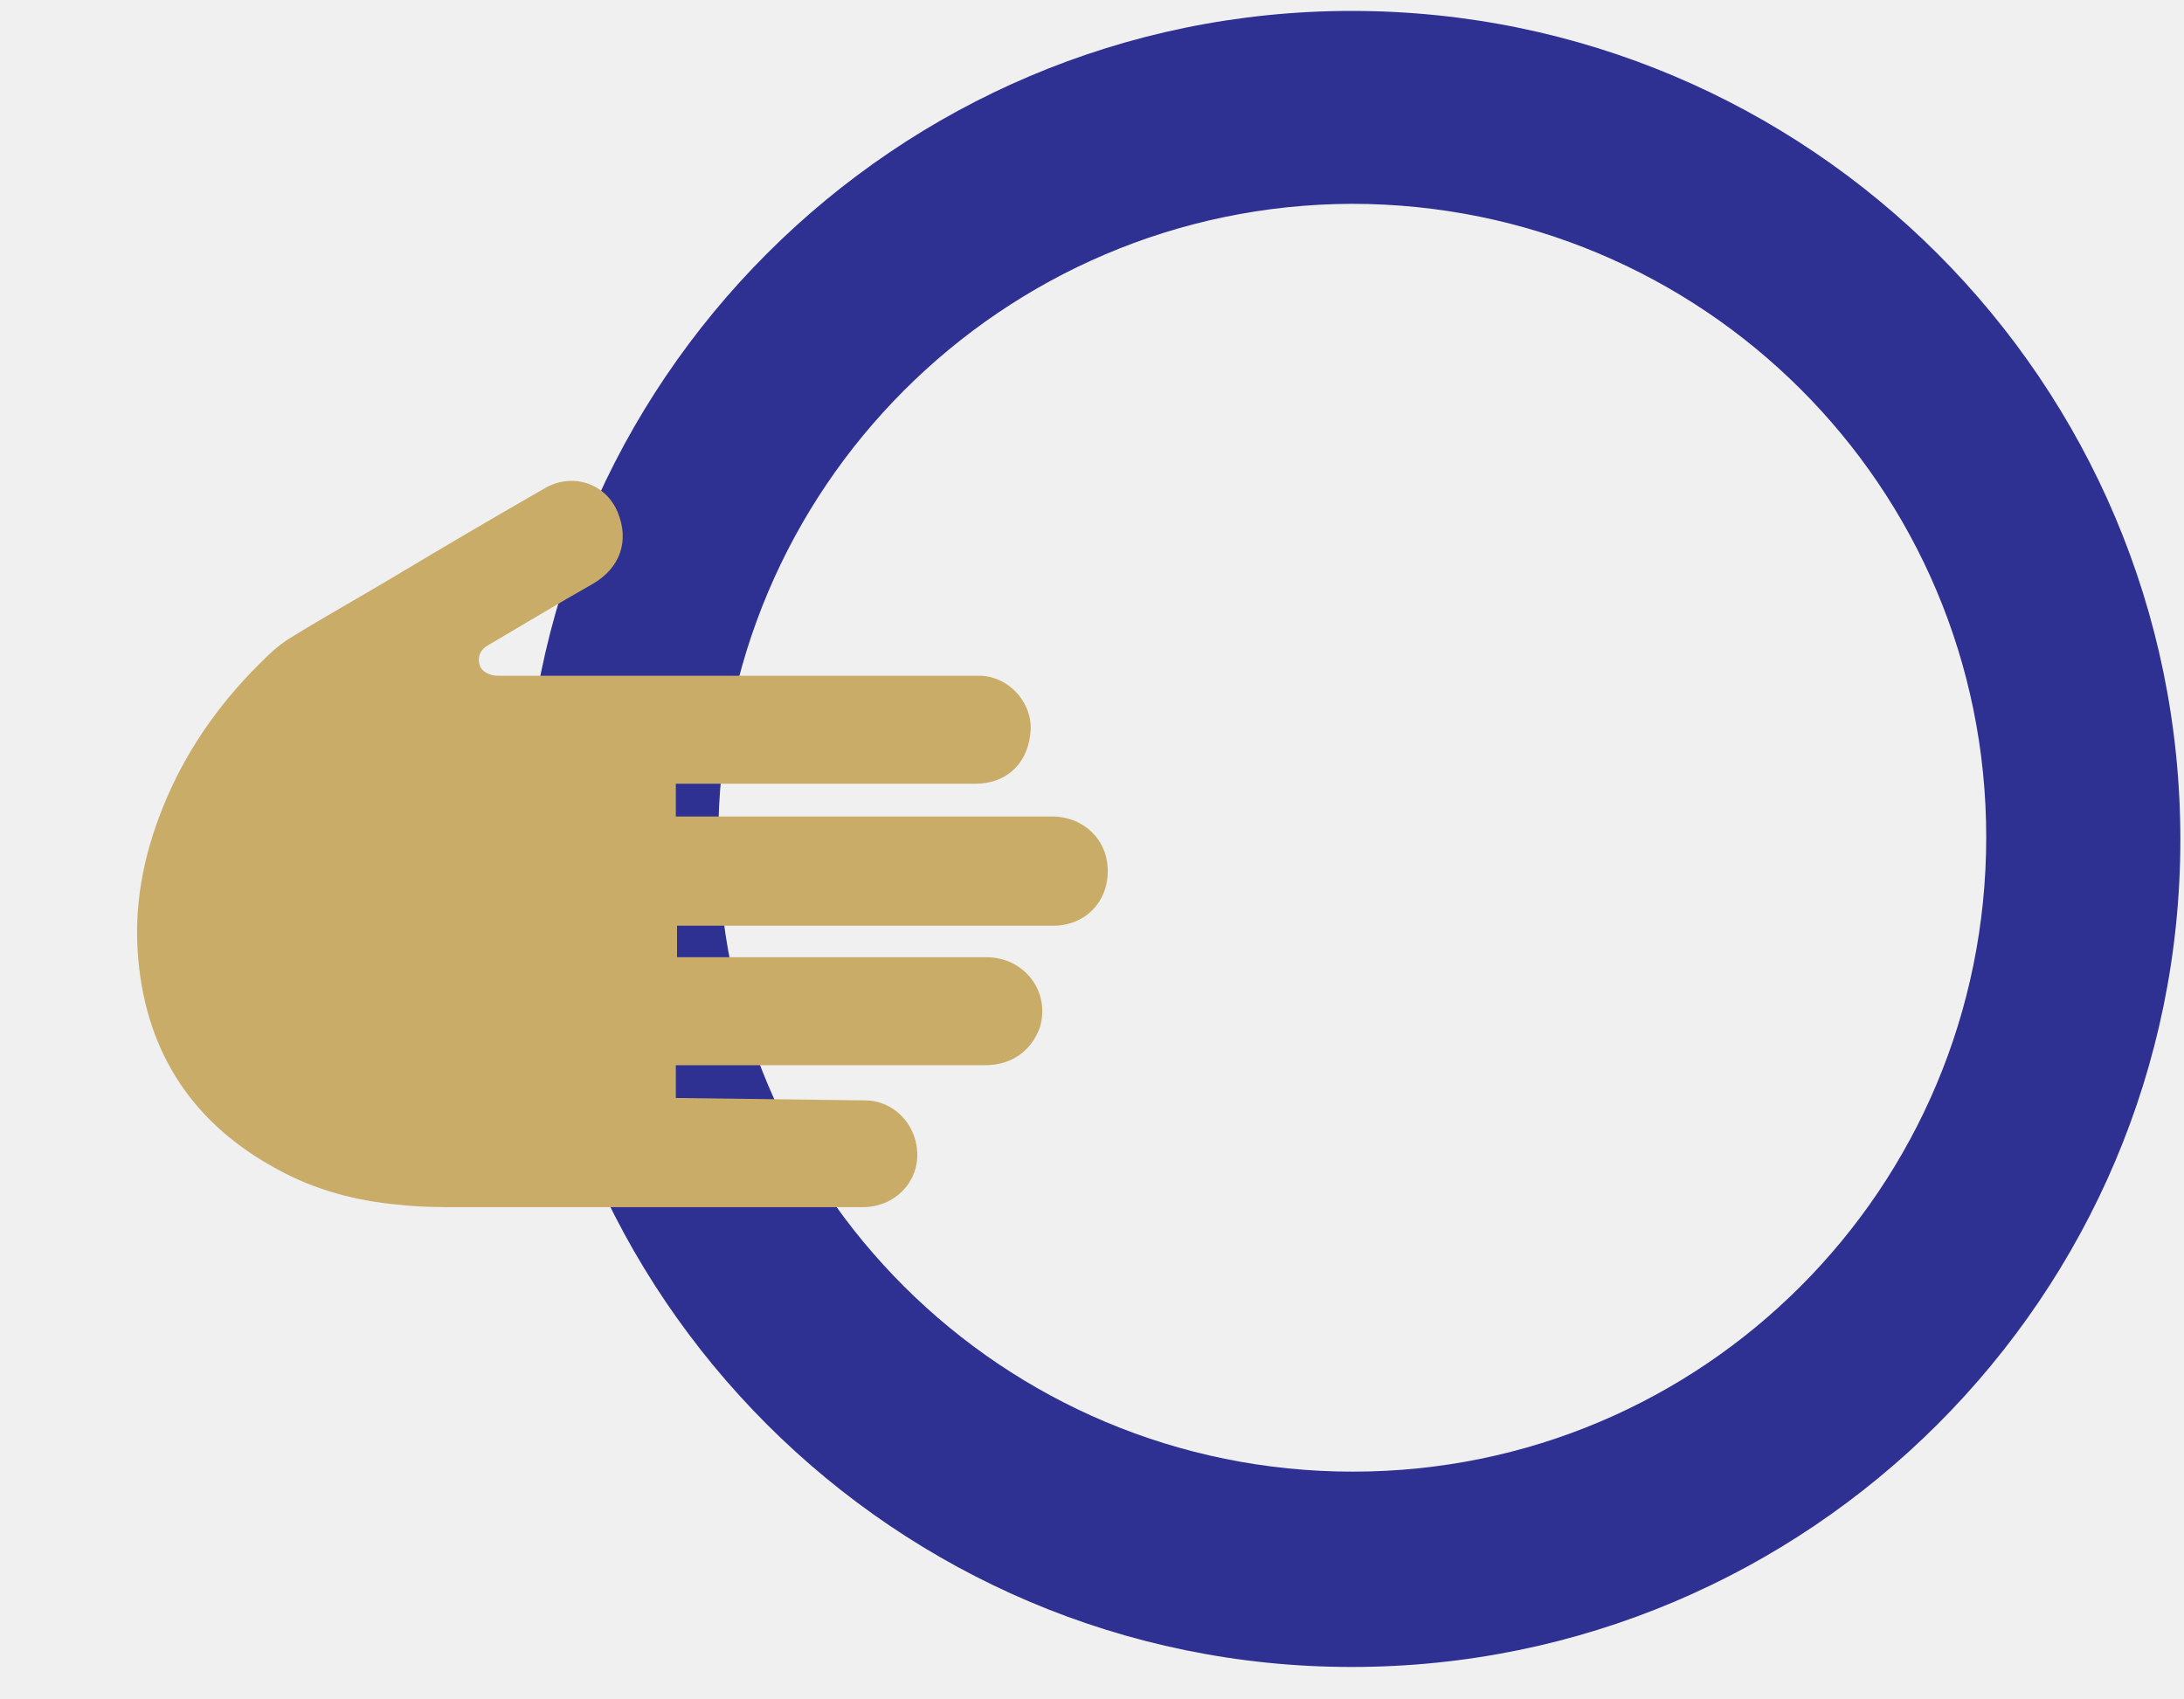
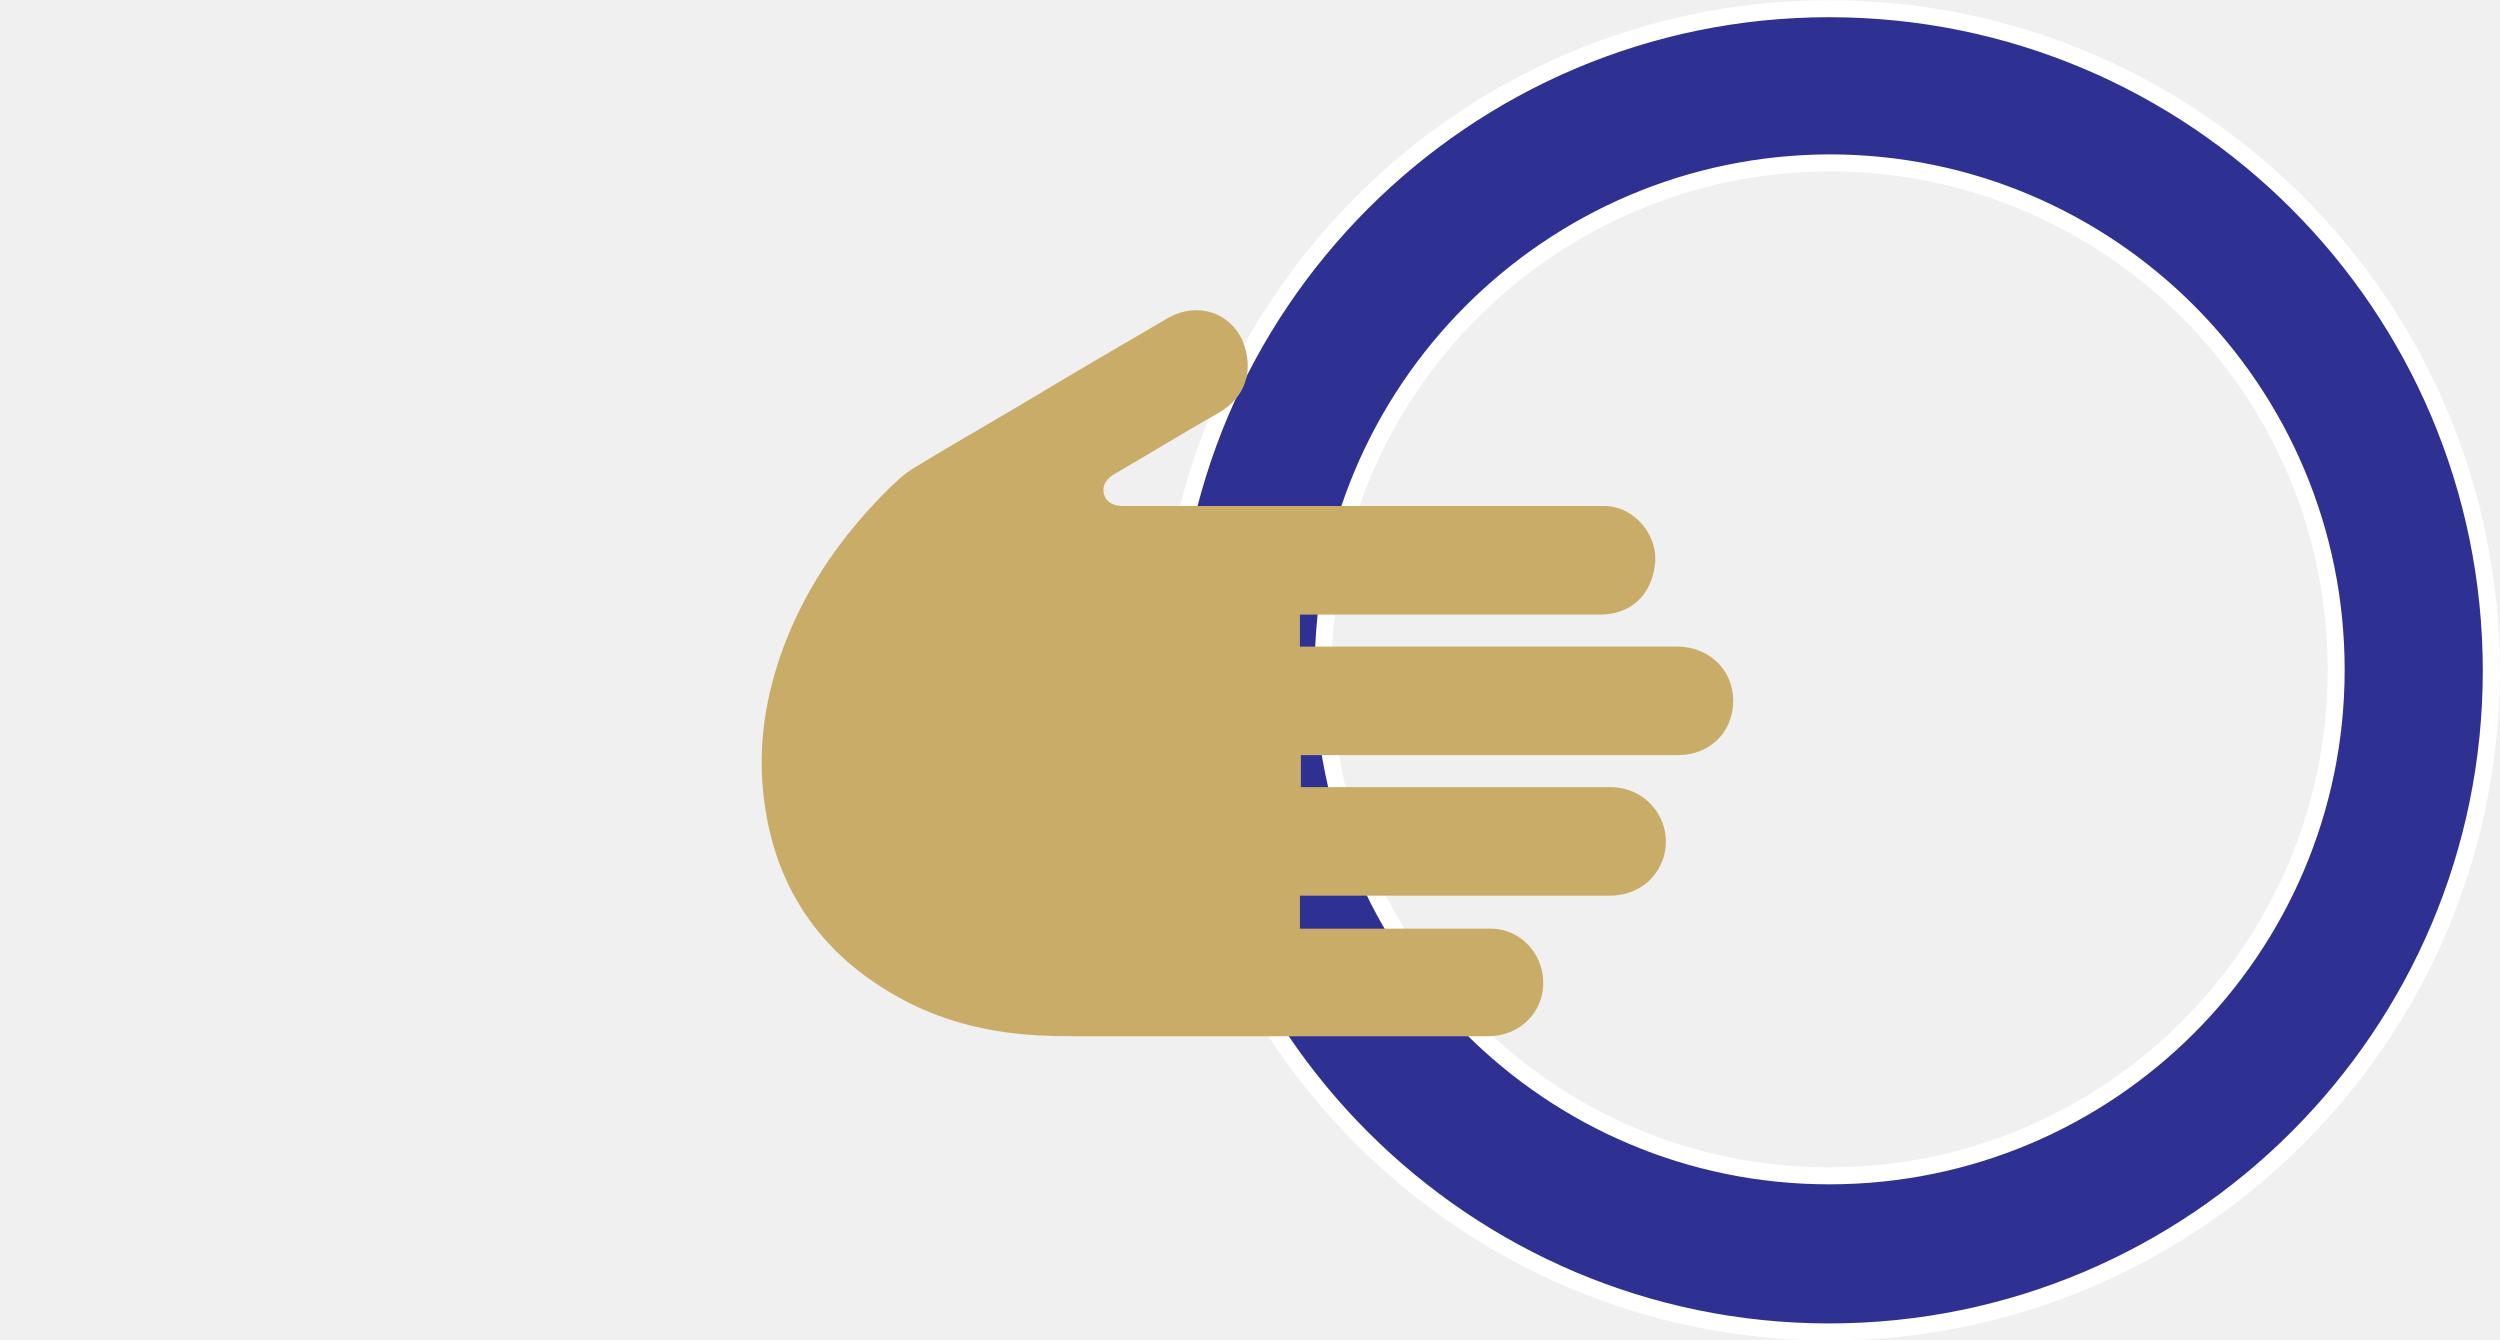
- <svg xmlns="http://www.w3.org/2000/svg" version="1.1" viewBox="0 0 180 140">
+ <svg xmlns="http://www.w3.org/2000/svg" version="1.1" id="Layer_1" x="0px" y="0px" viewBox="0 0 257.9 138.2" style="enable-background:new 0 0 257.9 138.2;" xml:space="preserve">
  <style type="text/css">
- 	.st0{fill:#2E3192;}
+ 	.st0{fill:#2E3192;stroke:#FFFFFF;stroke-width:1.75;stroke-miterlimit:10;}
+ 	.st1{fill:none;}
	.st2{fill:#C9AC68;}
</style>
-   <path class="st0" d="M111.4,137.4c37.7,0,68.3-30.6,68.3-68.2c0-37.7-30.6-68.3-68.3-68.3c-37.6,0-68.2,30.6-68.2,68.3  C43.2,106.8,73.8,137.4,111.4,137.4z M111.4,16.8c28.9,0,52.3,23.3,52.3,52.2s-23.3,52.3-52.2,52.3s-52.3-23.3-52.3-52.2  c0,0,0,0,0,0C59.2,40.3,82.6,16.9,111.4,16.8z" />
-   <path class="st2" d="M55.7,90.5v-2.7h25.5c2.2,0,3.8-1.2,4.5-3.1c0.9-3-1.3-5.8-4.4-5.8H55.8v-2.6h31c2.6,0,4.5-1.9,4.5-4.5  s-2-4.5-4.6-4.5h-31v-2.7h24.7c2.4,0,4.2-1.5,4.5-4c0.4-2.5-1.7-4.9-4.2-4.9H41.1c-0.6,0-1.2-0.2-1.5-0.7c-0.3-0.7-0.1-1.4,0.6-1.8  c2.9-1.7,5.7-3.4,8.7-5.1c2.2-1.3,3-3.5,2-5.9c-1-2.4-3.8-3.3-6.1-1.9c-4,2.3-8.1,4.7-12.1,7.1c-3,1.8-5.9,3.4-8.8,5.2  c-1,0.6-1.8,1.4-2.6,2.2c-3.4,3.4-6.1,7.3-7.9,11.8c-1.6,4-2.4,8.1-2,12.5c0.7,7.8,4.6,13.6,11.5,17.3c3.1,1.7,6.5,2.6,10,2.9  c1.7,0.2,3.4,0.2,4.9,0.2h33.3c2.6,0,4.6-2,4.5-4.5c-0.1-2.4-2-4.3-4.3-4.3L55.7,90.5z" />
+   <g>
+     <path class="st0" d="M188.7,137.4c37.7,0,68.3-30.6,68.3-68.2c0-37.7-30.6-68.3-68.3-68.3c-37.6,0-68.2,30.6-68.2,68.3   C120.5,106.8,151.1,137.4,188.7,137.4z M188.7,16.8c28.9,0,52.3,23.4,52.3,52.3c0,28.8-23.4,52.2-52.3,52.2   c-28.8,0-52.2-23.4-52.2-52.2S159.9,16.9,188.7,16.8z" />
+     <path class="st1" d="M68.3,1.2C30.6,1.2,0,31.8,0,69.4c0,37.7,30.6,68.3,68.3,68.3c37.6,0,68.2-30.6,68.2-68.3   C136.5,31.8,105.9,1.2,68.3,1.2z M68.3,121.7C39.4,121.7,16,98.3,16,69.4c0-28.8,23.4-52.2,52.3-52.2c28.8,0,52.2,23.4,52.2,52.2   C120.5,98.3,97.1,121.7,68.3,121.7z" />
+     <g>
+       <path class="st2" d="M134.1,95.8c0-1.1,0-2.2,0-3.4c0.3,0,0.6,0,0.9,0c10.3,0,20.6,0,31,0c2.7,0,4.8-1.5,5.6-3.9    c1.1-3.7-1.6-7.3-5.5-7.3c-8.9,0-17.8,0-26.7,0c-1.7,0-3.5,0-5.2,0c0-1.1,0-2.2,0-3.3c0.3,0,0.6,0,0.9,0c12.7,0,25.3,0,38,0    c3.3,0,5.7-2.4,5.7-5.6s-2.5-5.6-5.8-5.6c-12.6,0-25.2,0-37.9,0c-0.3,0-0.6,0-1,0c0-1.1,0-2.2,0-3.3c0.3,0,0.6,0,0.9,0    c10,0,20.1,0,30.1,0c3,0,5.2-1.9,5.6-5c0.5-3.1-2.1-6.2-5.2-6.2c-3.8,0-7.6,0-11.5,0c-12.7,0-25.4,0-38.1,0    c-0.8,0-1.5-0.2-1.9-0.9c-0.4-0.9-0.1-1.7,0.8-2.3c3.6-2.1,7.2-4.3,10.9-6.4c2.8-1.6,3.7-4.4,2.5-7.4c-1.3-3-4.7-4.1-7.7-2.4    c-5,2.9-10.1,5.9-15.1,8.9c-3.7,2.2-7.4,4.3-11,6.5c-1.2,0.7-2.3,1.8-3.3,2.8c-4.2,4.3-7.6,9.1-9.9,14.8c-2,5-3,10.2-2.5,15.6    c0.9,9.8,5.8,17.1,14.4,21.7c3.9,2.1,8.1,3.2,12.5,3.6c2.1,0.2,4.2,0.2,6.2,0.2c13.9,0,27.8,0,41.7,0c3.3,0,5.8-2.5,5.7-5.7    c-0.1-3-2.5-5.4-5.4-5.4c-6.3,0-12.6,0-19,0C134.7,95.8,134.4,95.8,134.1,95.8z" />
+     </g>
+   </g>
</svg>
